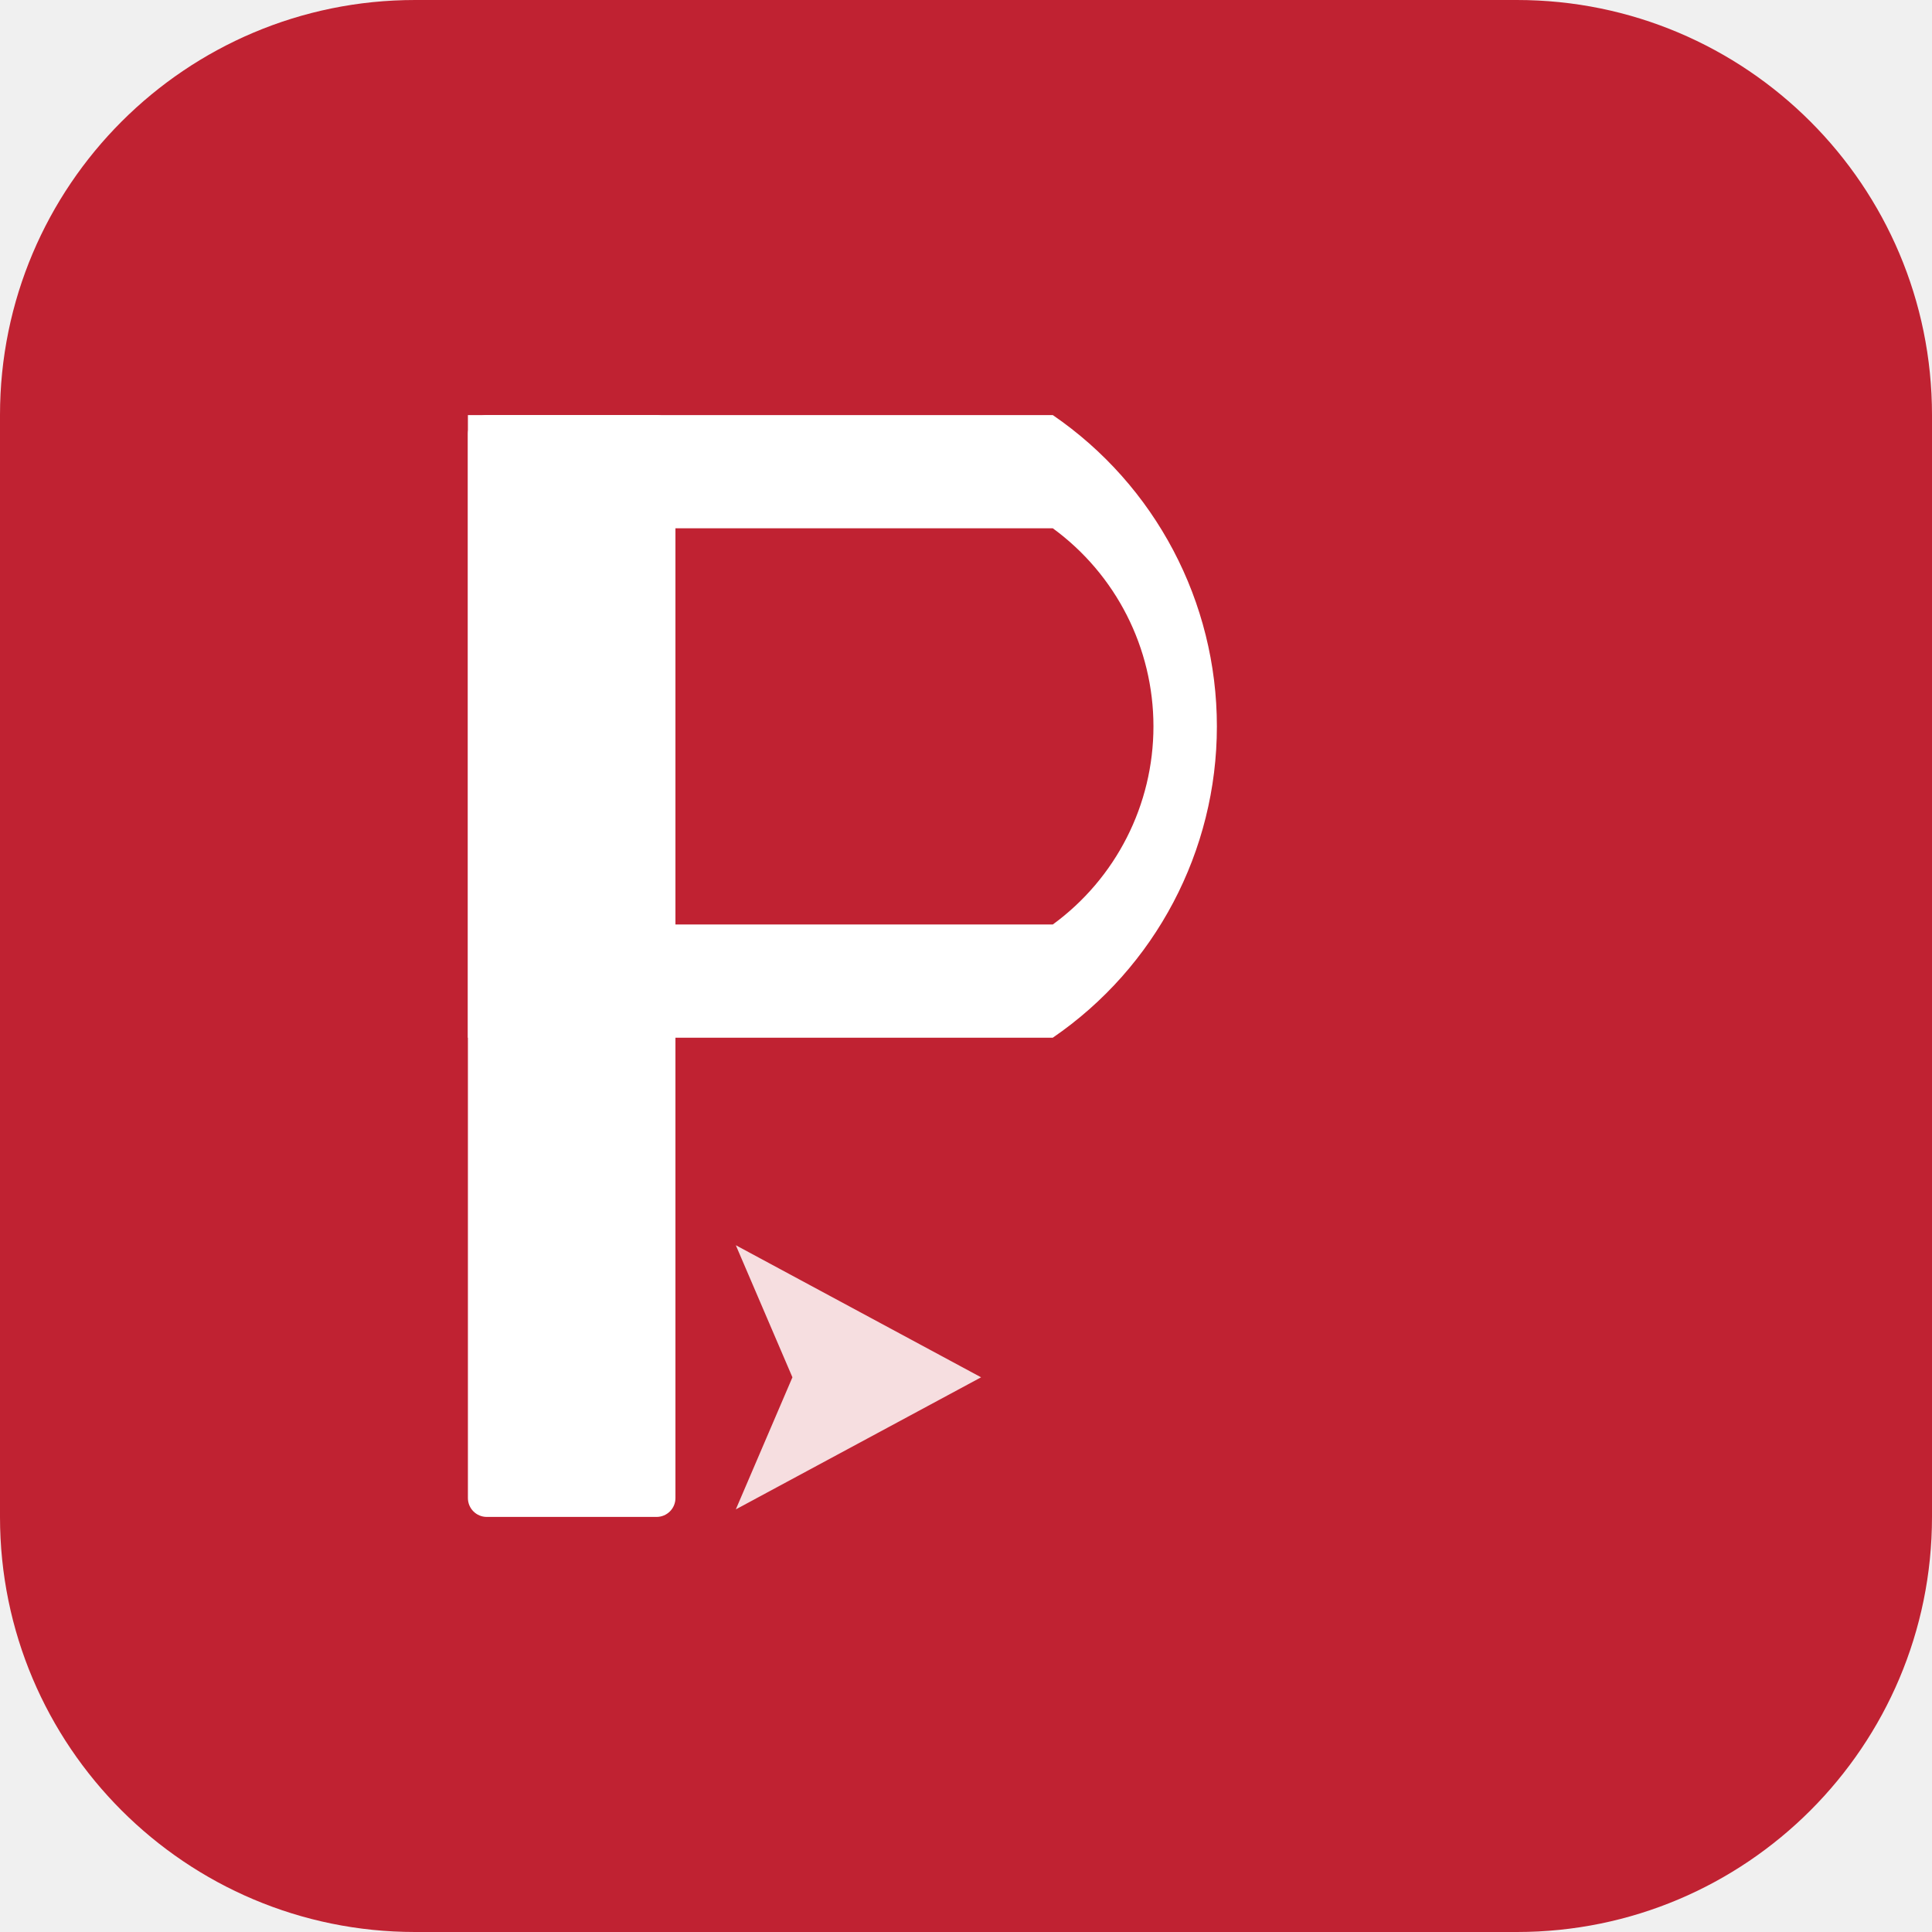
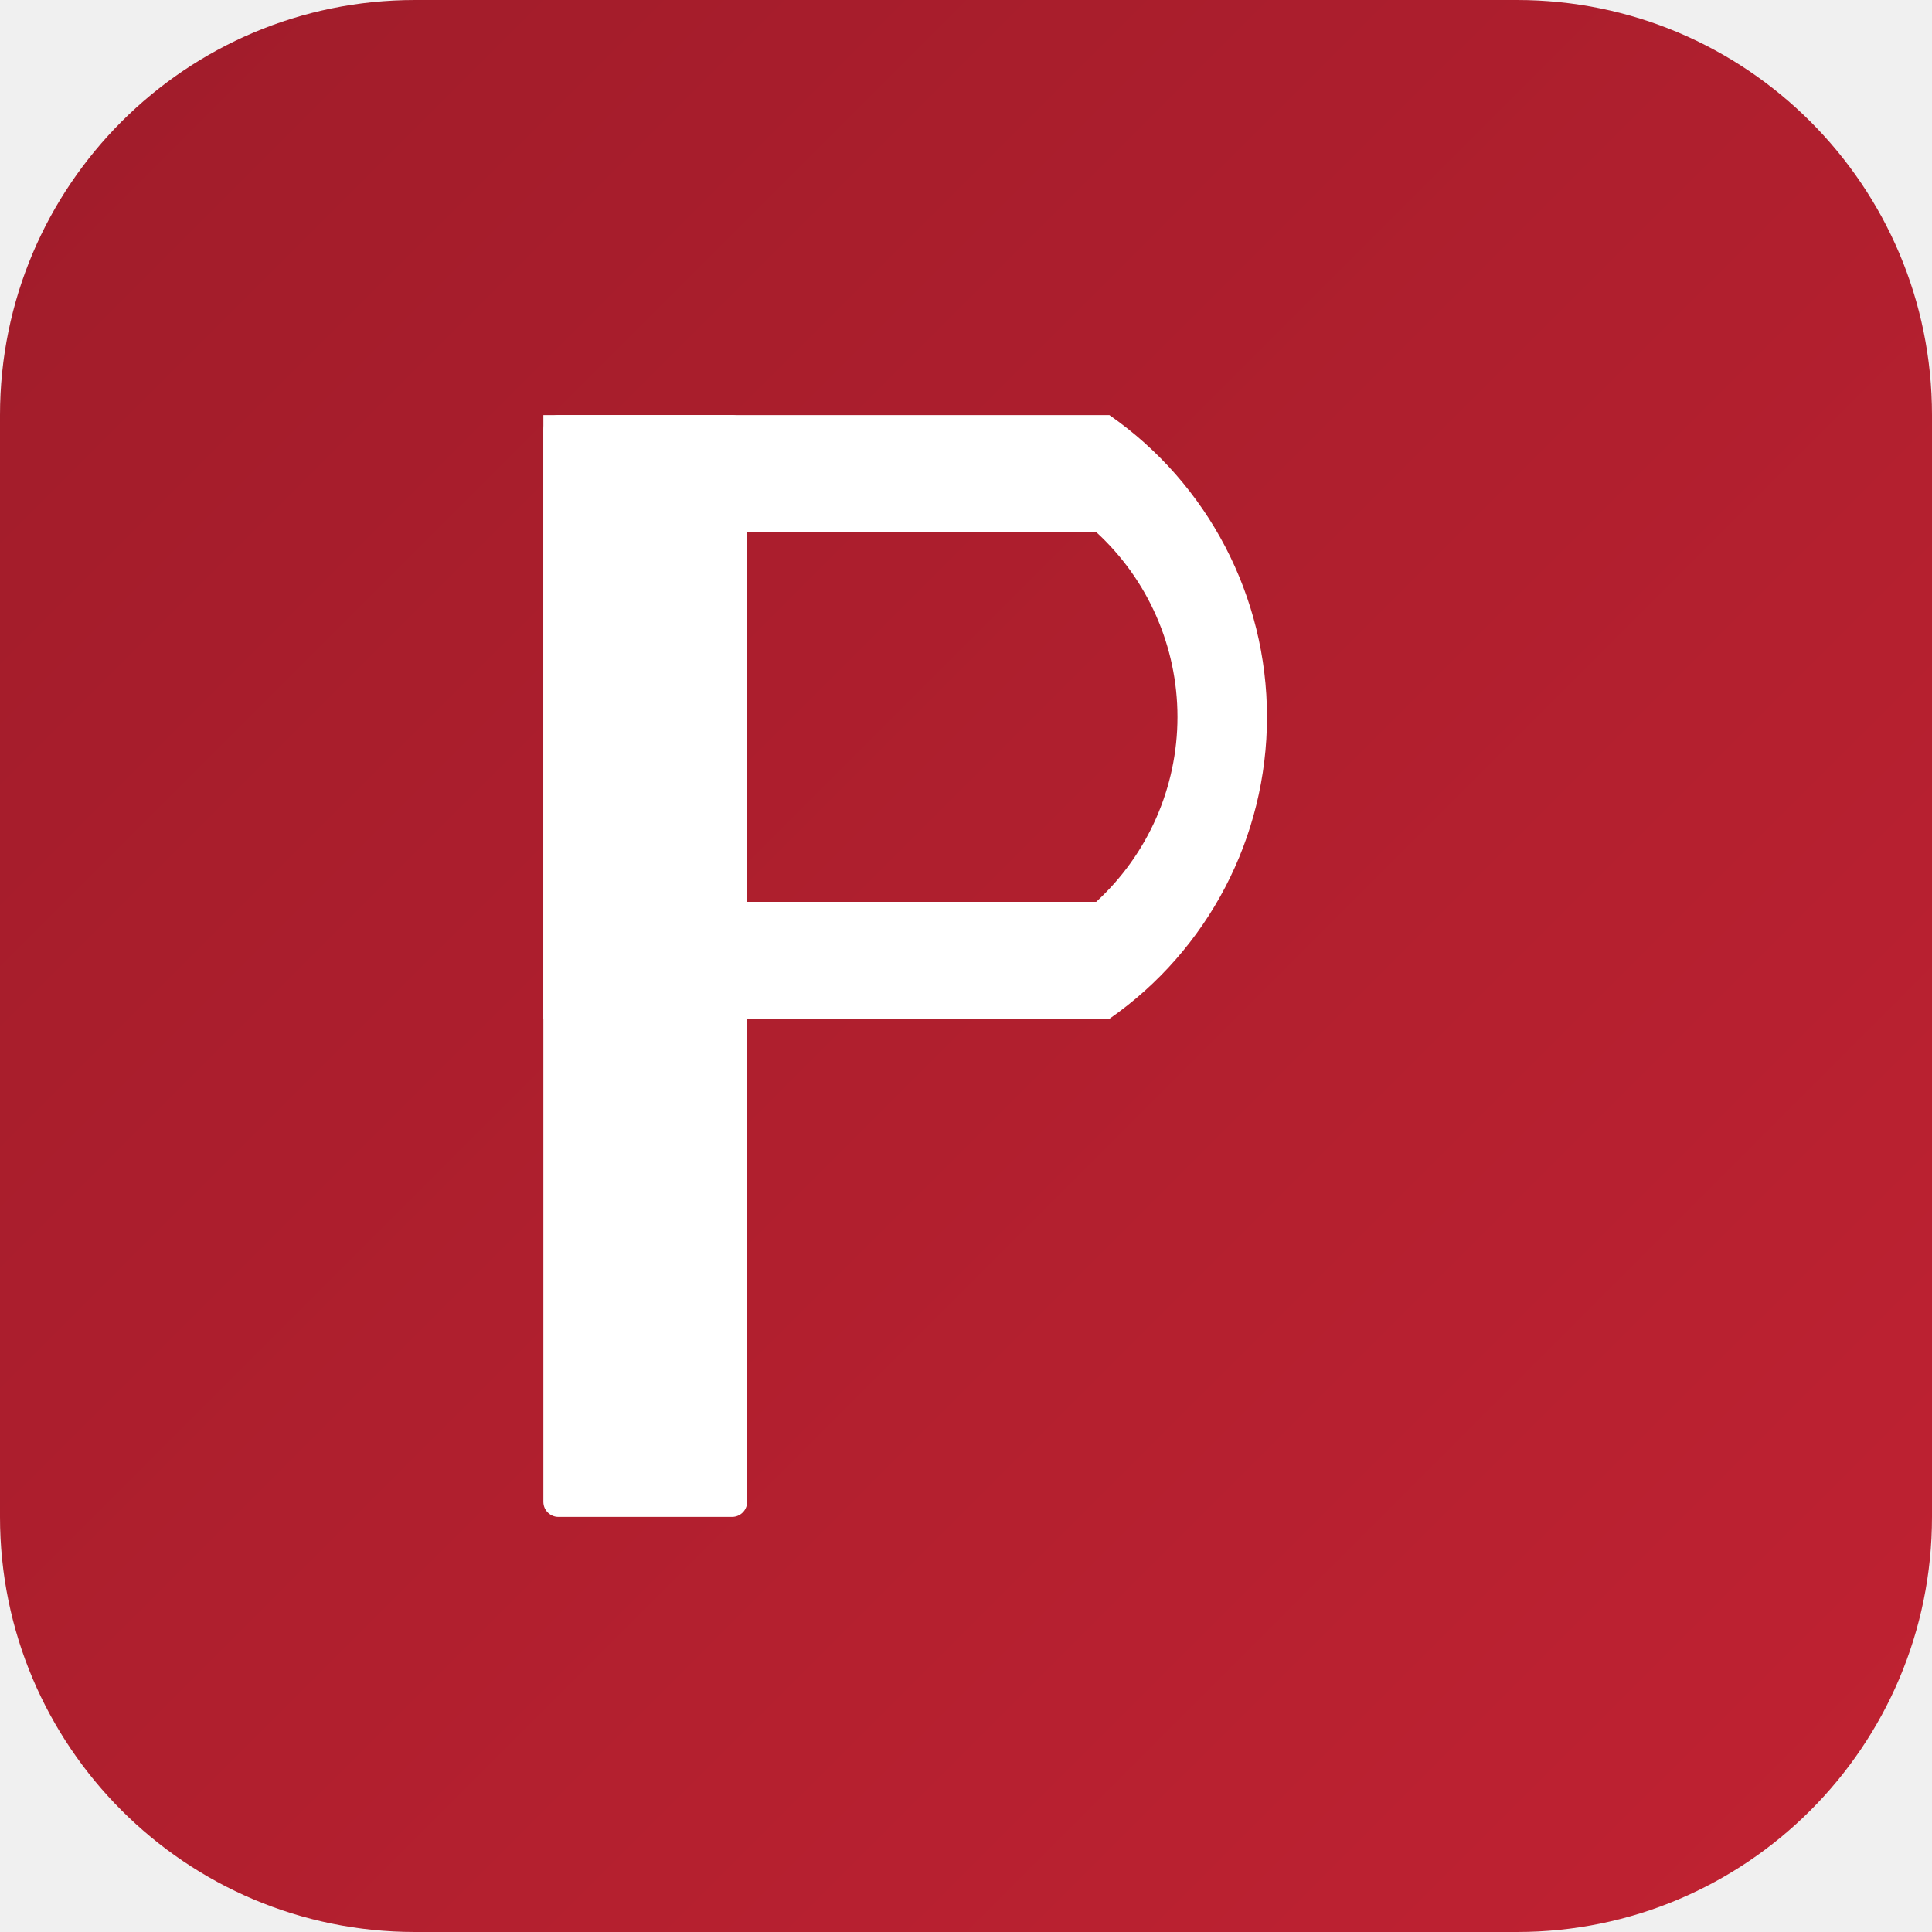
<svg xmlns="http://www.w3.org/2000/svg" viewBox="0 0 1024 1024" width="1024" height="1024">
-   <rect width="1024" height="1024" rx="220" ry="220" fill="#c02232" />
-   <rect x="248" y="220" width="110" height="584" rx="10" ry="10" fill="white" />
-   <path d="     M 248,220 h 310     a 200,200 0 0 1 0,330     h -310 z   " fill="white" />
-   <path d="     M 358,280 h 200     a 130,130 0 0 1 0,210     h -200 z   " fill="#c02232" />
-   <path d="M 390,660 L 520,730 L 390,800 L 420,730 Z" fill="white" opacity="0.85" />
+   <defs>
+     <linearGradient id="bg-gradient" x1="0" y1="0" x2="1024" y2="1024" gradientUnits="userSpaceOnUse">
+       <stop offset="0%" stop-color="#a01c2a" />
+       <stop offset="100%" stop-color="#c02232" />
+     </linearGradient>
+   </defs>
+   <rect width="1024" height="1024" rx="220" ry="220" fill="url(#bg-gradient)" />
+   <rect x="288" y="220" width="108" height="584" rx="8" ry="8" fill="#ffffff" />
+   <path d="M 288,220 h 300 a 195,195 0 0 1 0,320 h -300 z" fill="#ffffff" />
+   <path d="M 396,282 h 185 a 133,133 0 0 1 0,196 h -185 z" fill="url(#bg-gradient)" />
</svg>
